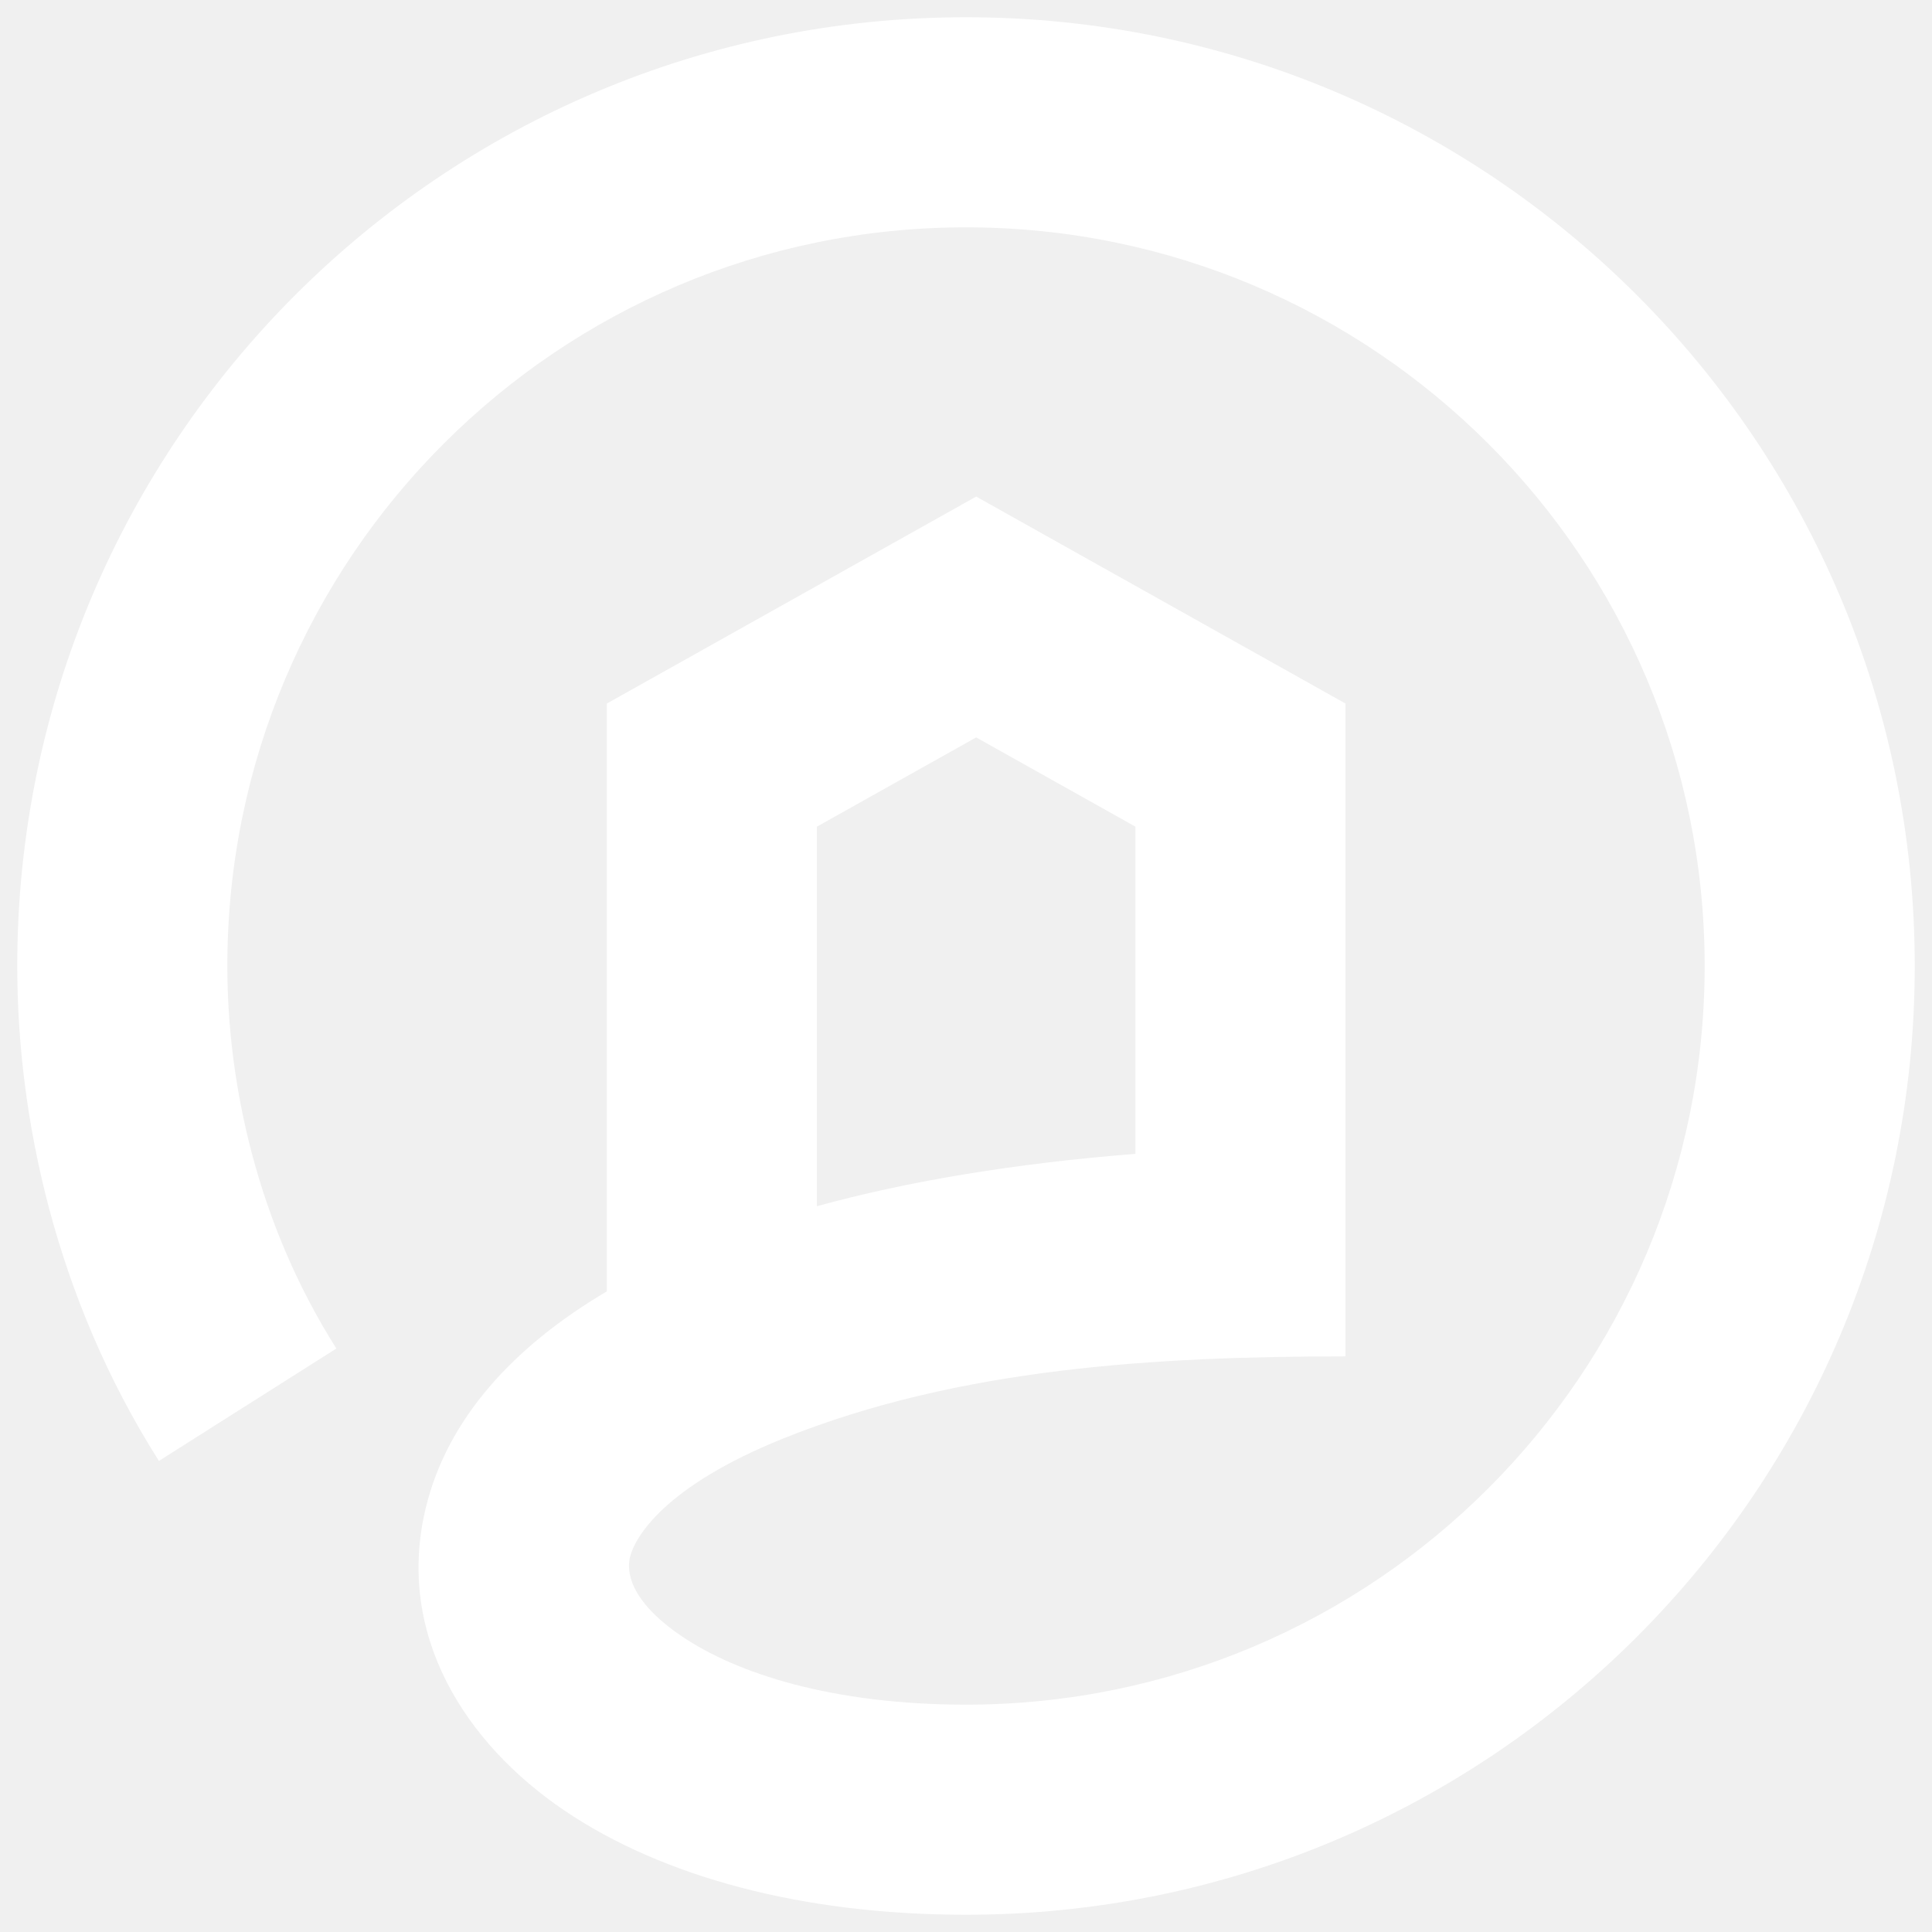
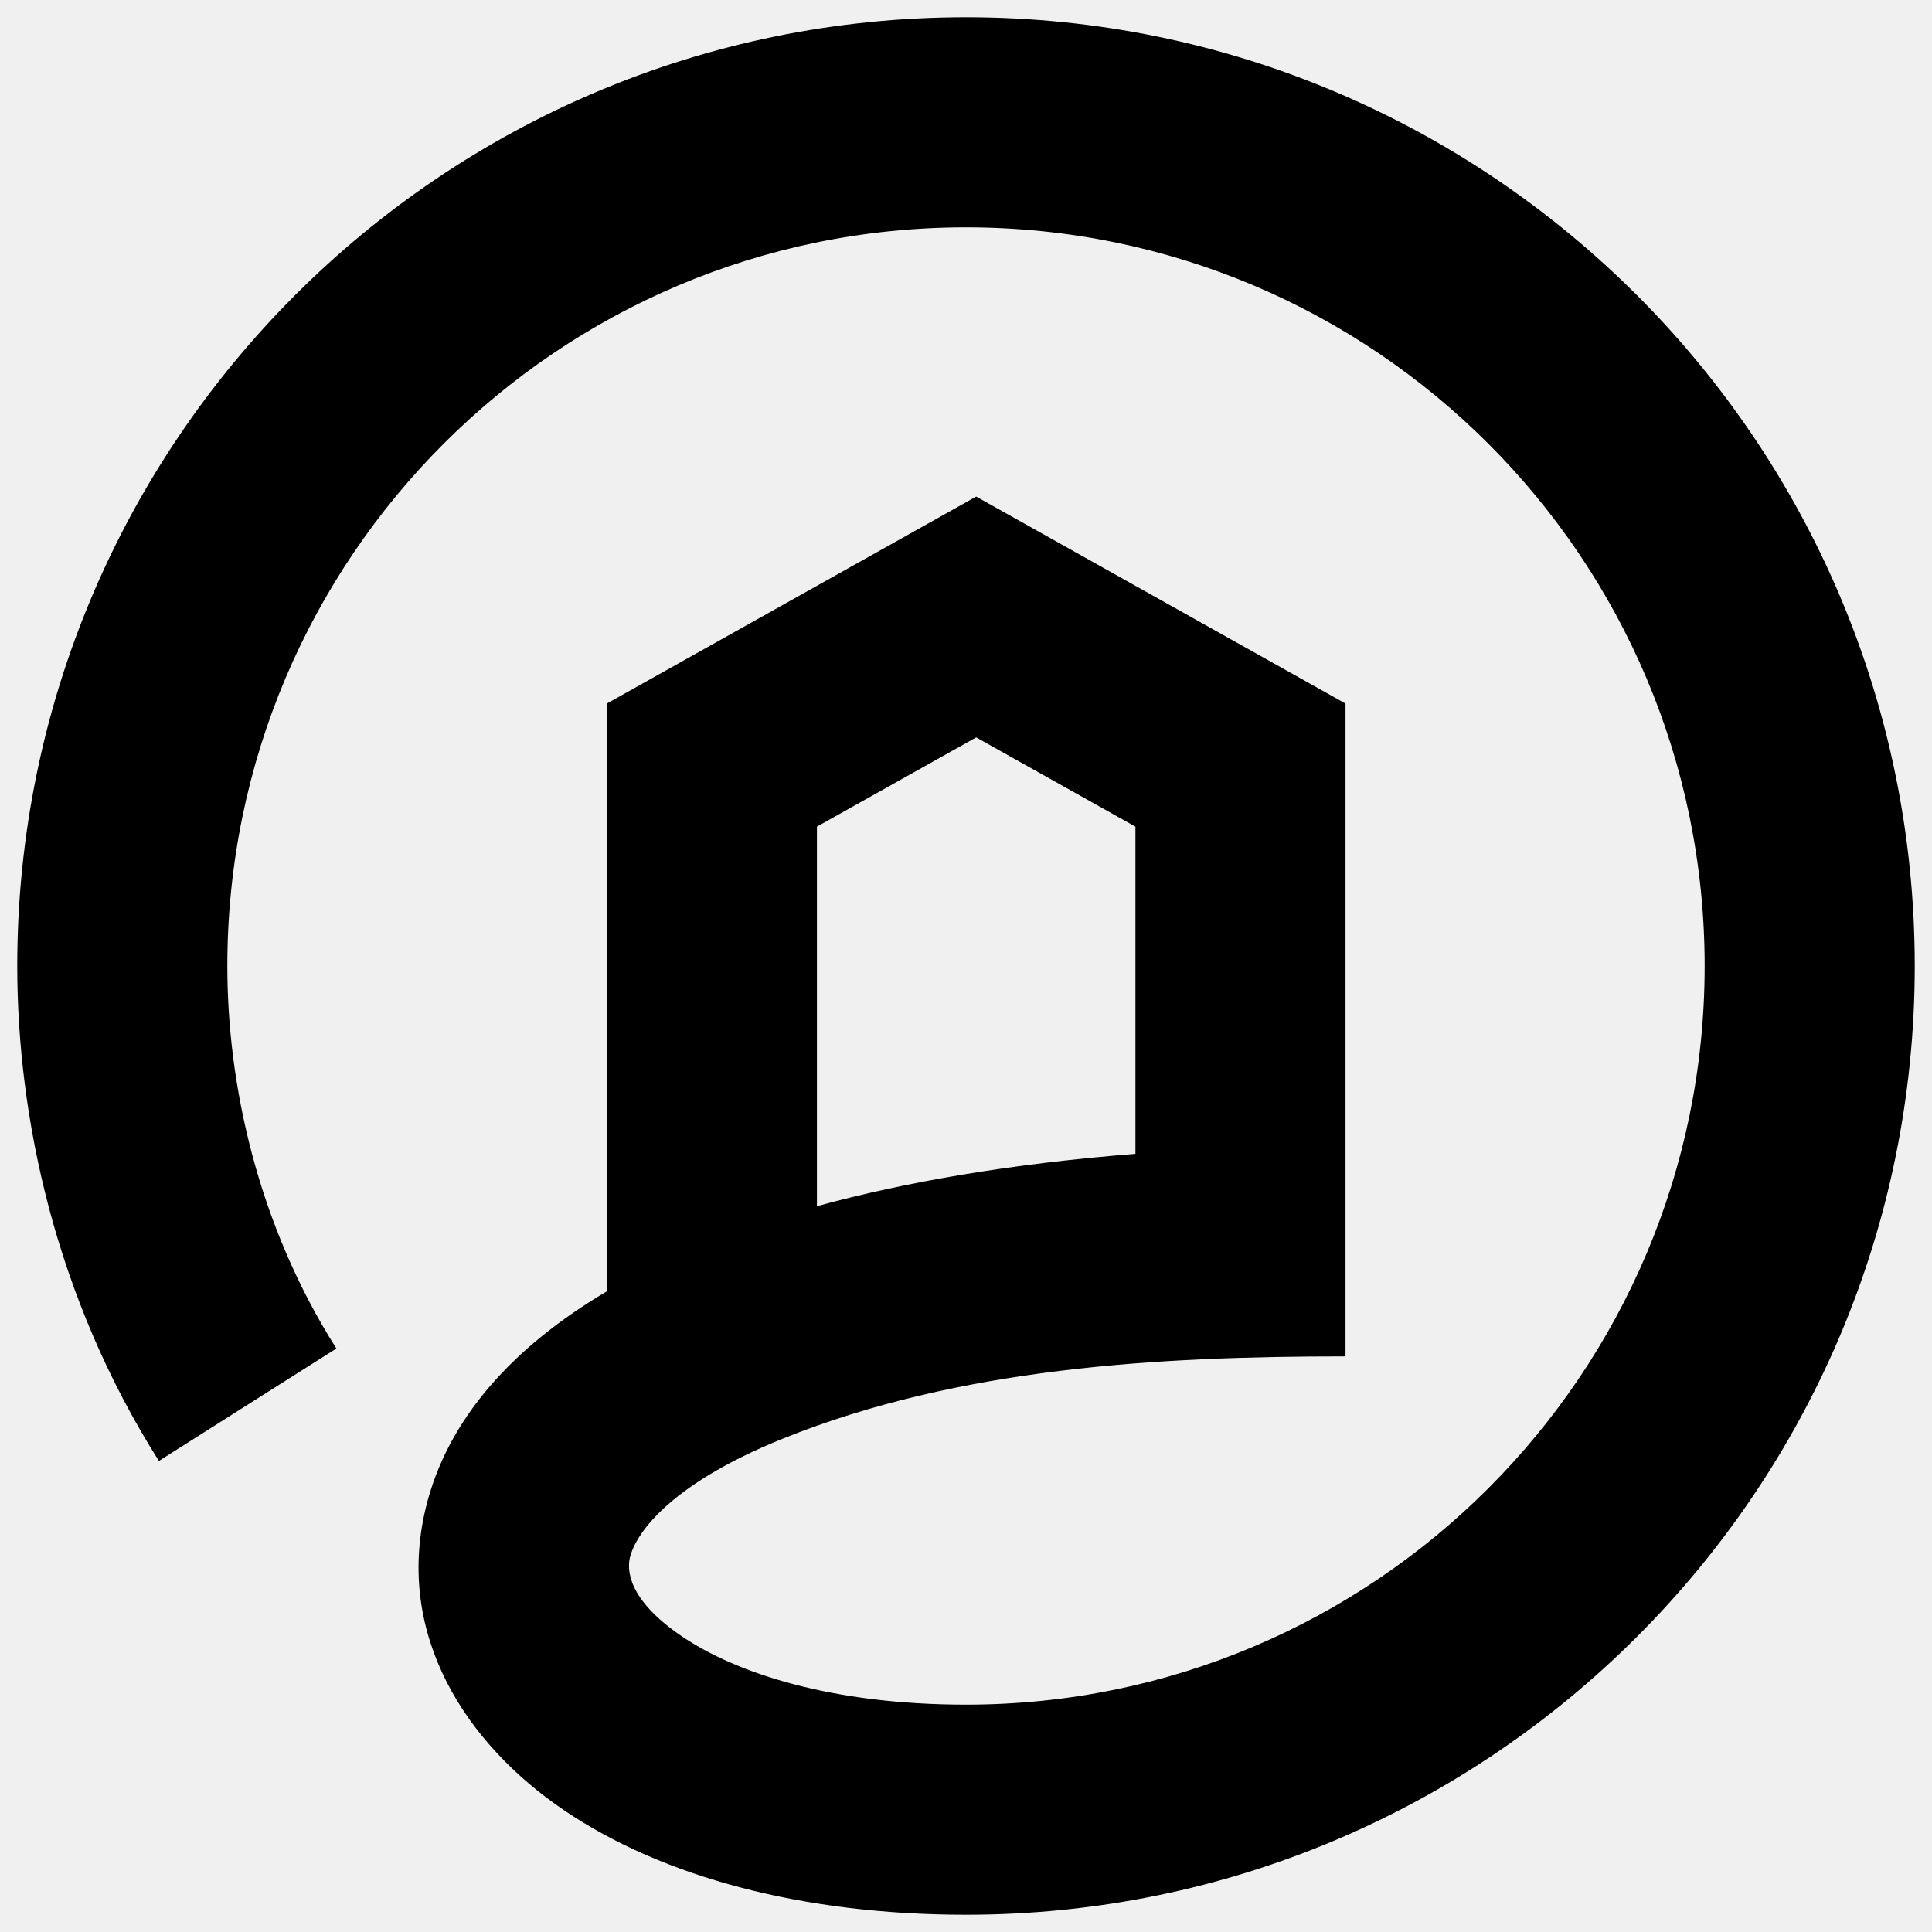
<svg xmlns="http://www.w3.org/2000/svg" width="112" height="112" viewBox="0 0 112 112" fill="none">
-   <path fill-rule="evenodd" clip-rule="evenodd" d="M13.179 56C13.179 32.35 32.35 13.179 56 13.179C79.65 13.179 98.821 32.35 98.821 56C98.821 79.65 79.65 98.821 56 98.821C48.237 98.821 42.697 97.004 39.535 94.864C36.361 92.715 36.35 90.987 36.519 90.28C36.804 89.09 38.538 86.155 45.4 83.393C55.614 79.282 67.106 78.631 78.001 78.631L78.001 40.786L56.59 28.787L35.179 40.786V74.862C29.769 78.054 25.915 82.26 24.674 87.448C22.919 94.79 27.003 101.086 32.707 104.948C38.424 108.819 46.548 111 56 111C86.376 111 111 86.376 111 56C111 25.624 86.376 1 56 1C25.624 1 1 25.624 1 56C1 64.732 3.186 75.178 9.212 84.692L19.5 78.175C14.905 70.92 13.179 62.821 13.179 56ZM47.358 69.925C52.562 68.496 58.701 67.453 65.822 66.89V47.922L56.59 42.748L47.358 47.922V69.925Z" fill="white" />
+   <path fill-rule="evenodd" clip-rule="evenodd" d="M13.179 56C13.179 32.35 32.35 13.179 56 13.179C79.65 13.179 98.821 32.35 98.821 56C98.821 79.65 79.65 98.821 56 98.821C48.237 98.821 42.697 97.004 39.535 94.864C36.361 92.715 36.35 90.987 36.519 90.28C36.804 89.09 38.538 86.155 45.4 83.393C55.614 79.282 67.106 78.631 78.001 78.631L78.001 40.786L56.59 28.787L35.179 40.786V74.862C29.769 78.054 25.915 82.26 24.674 87.448C22.919 94.79 27.003 101.086 32.707 104.948C38.424 108.819 46.548 111 56 111C86.376 111 111 86.376 111 56C111 25.624 86.376 1 56 1C25.624 1 1 25.624 1 56C1 64.732 3.186 75.178 9.212 84.692L19.5 78.175C14.905 70.92 13.179 62.821 13.179 56ZM47.358 69.925C52.562 68.496 58.701 67.453 65.822 66.89V47.922L56.59 42.748L47.358 47.922V69.925Z" fill="black" />
</svg>
